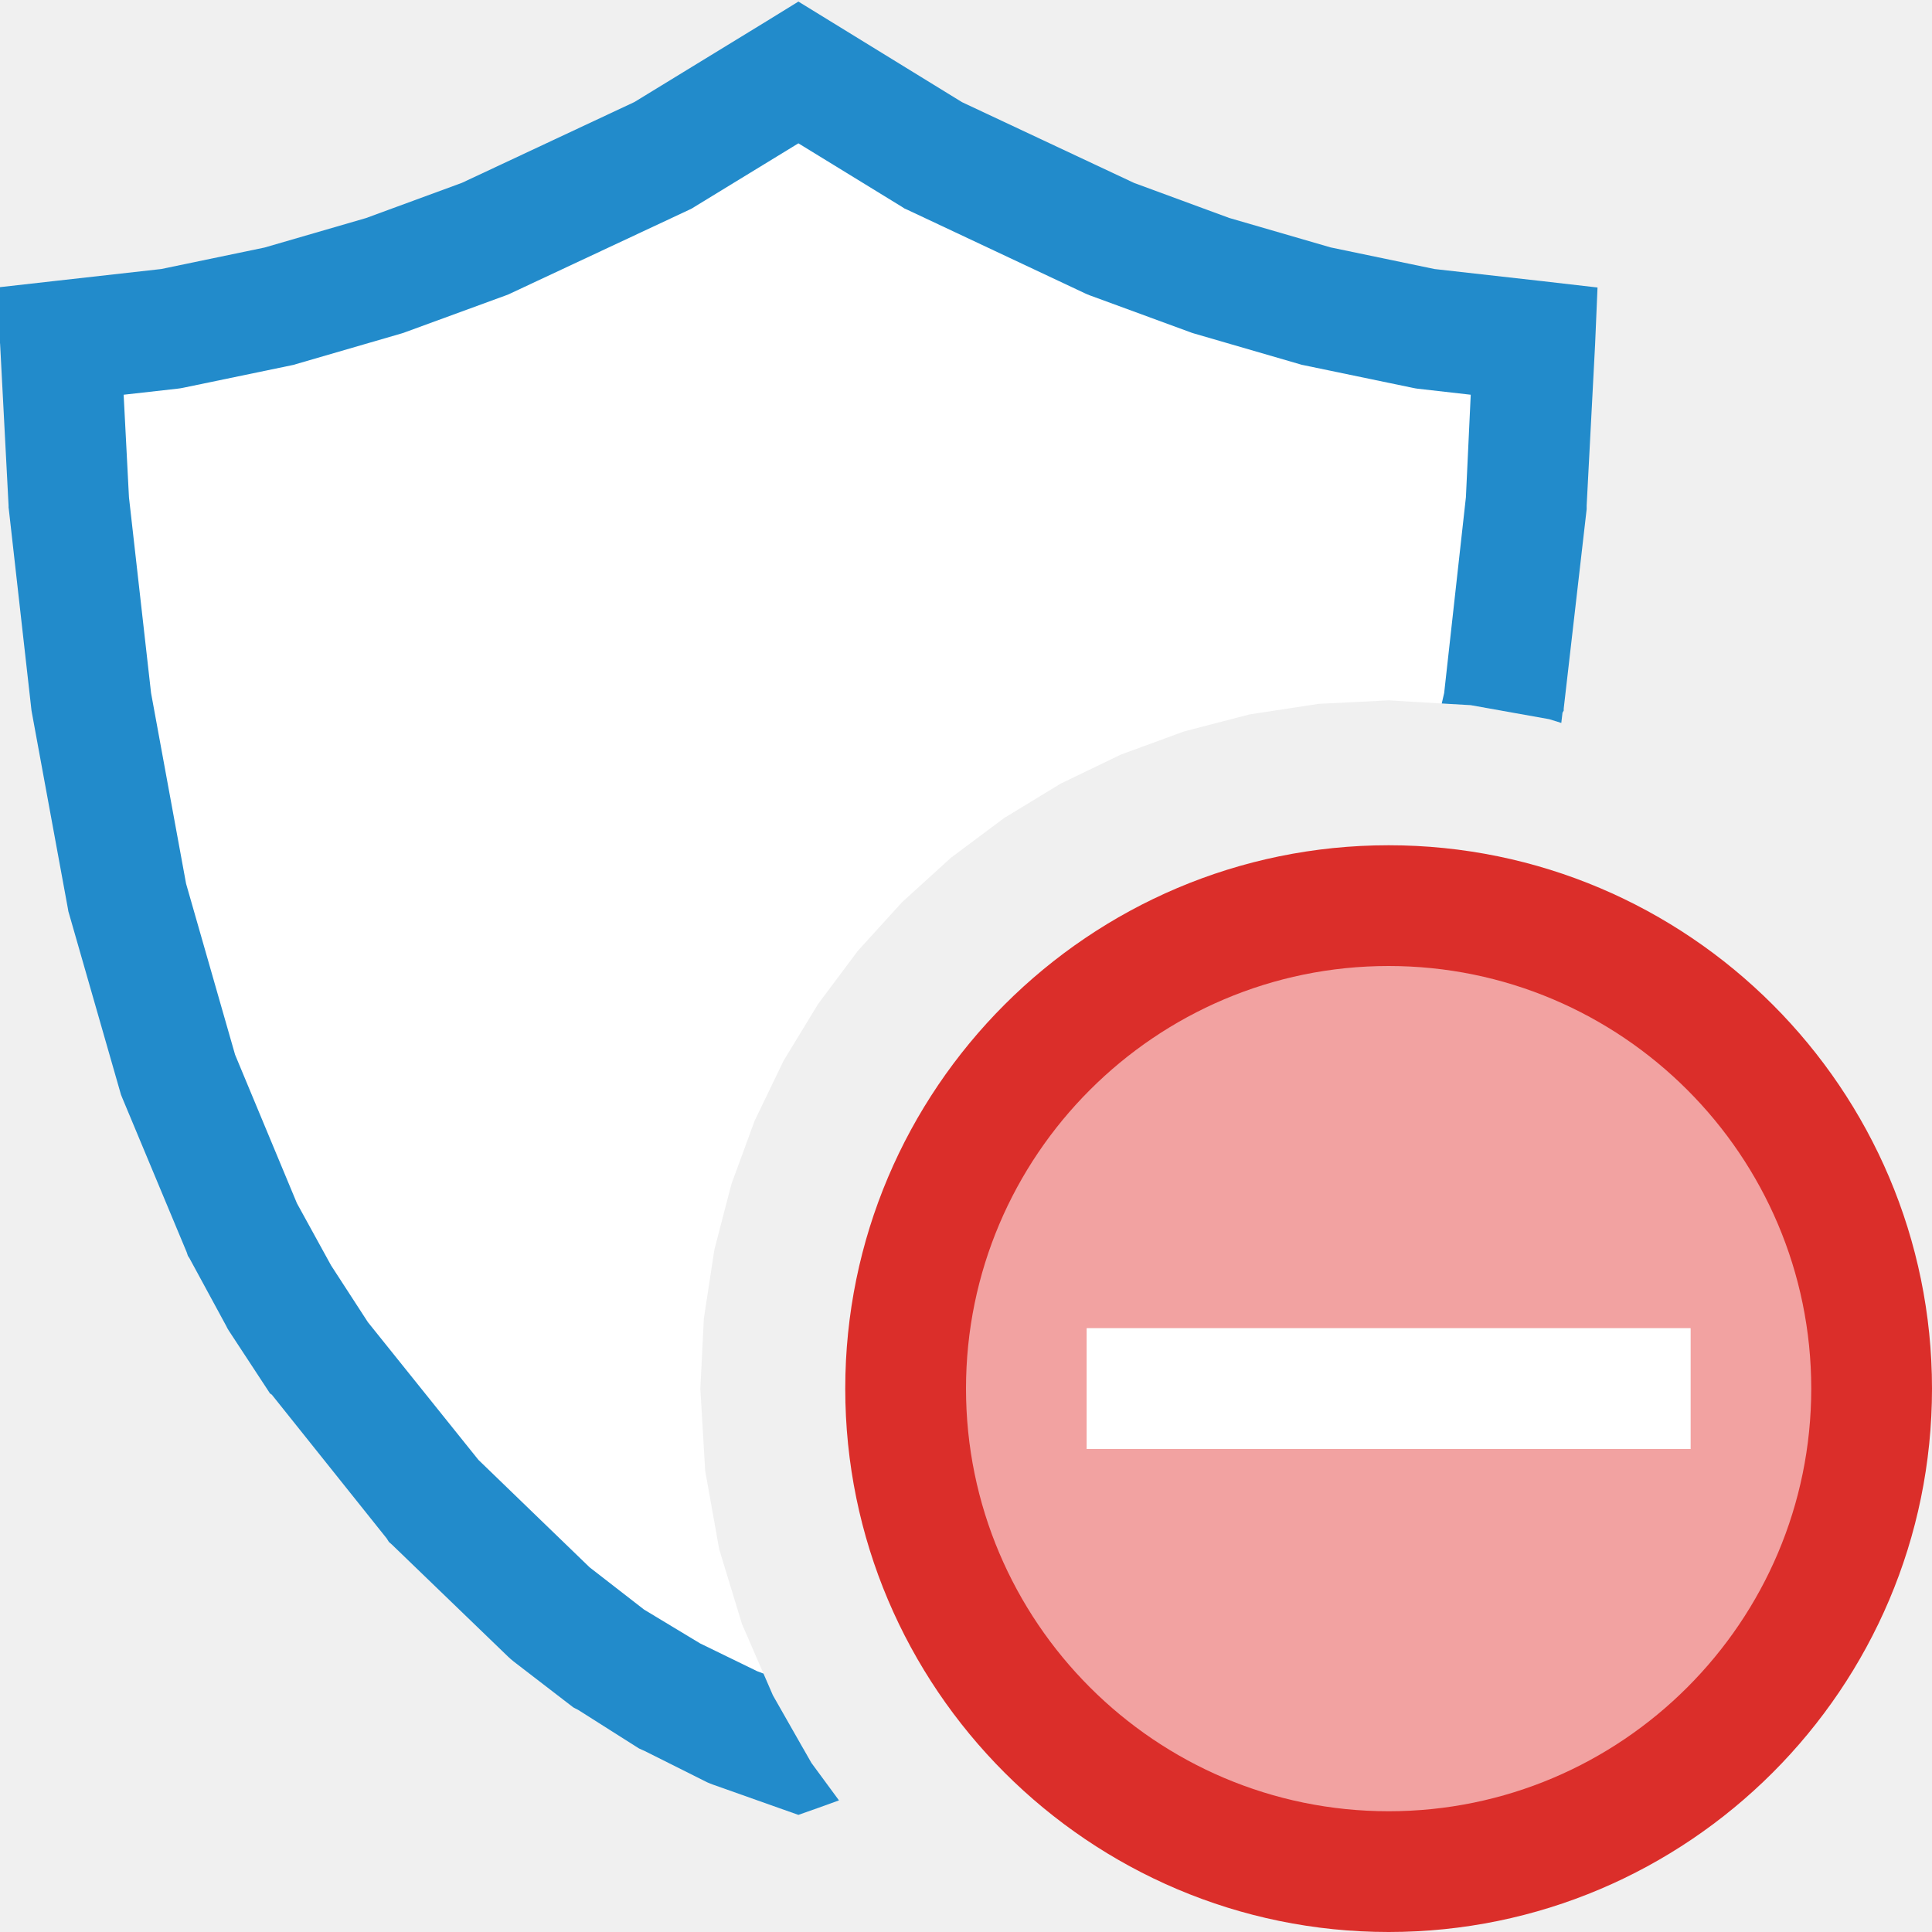
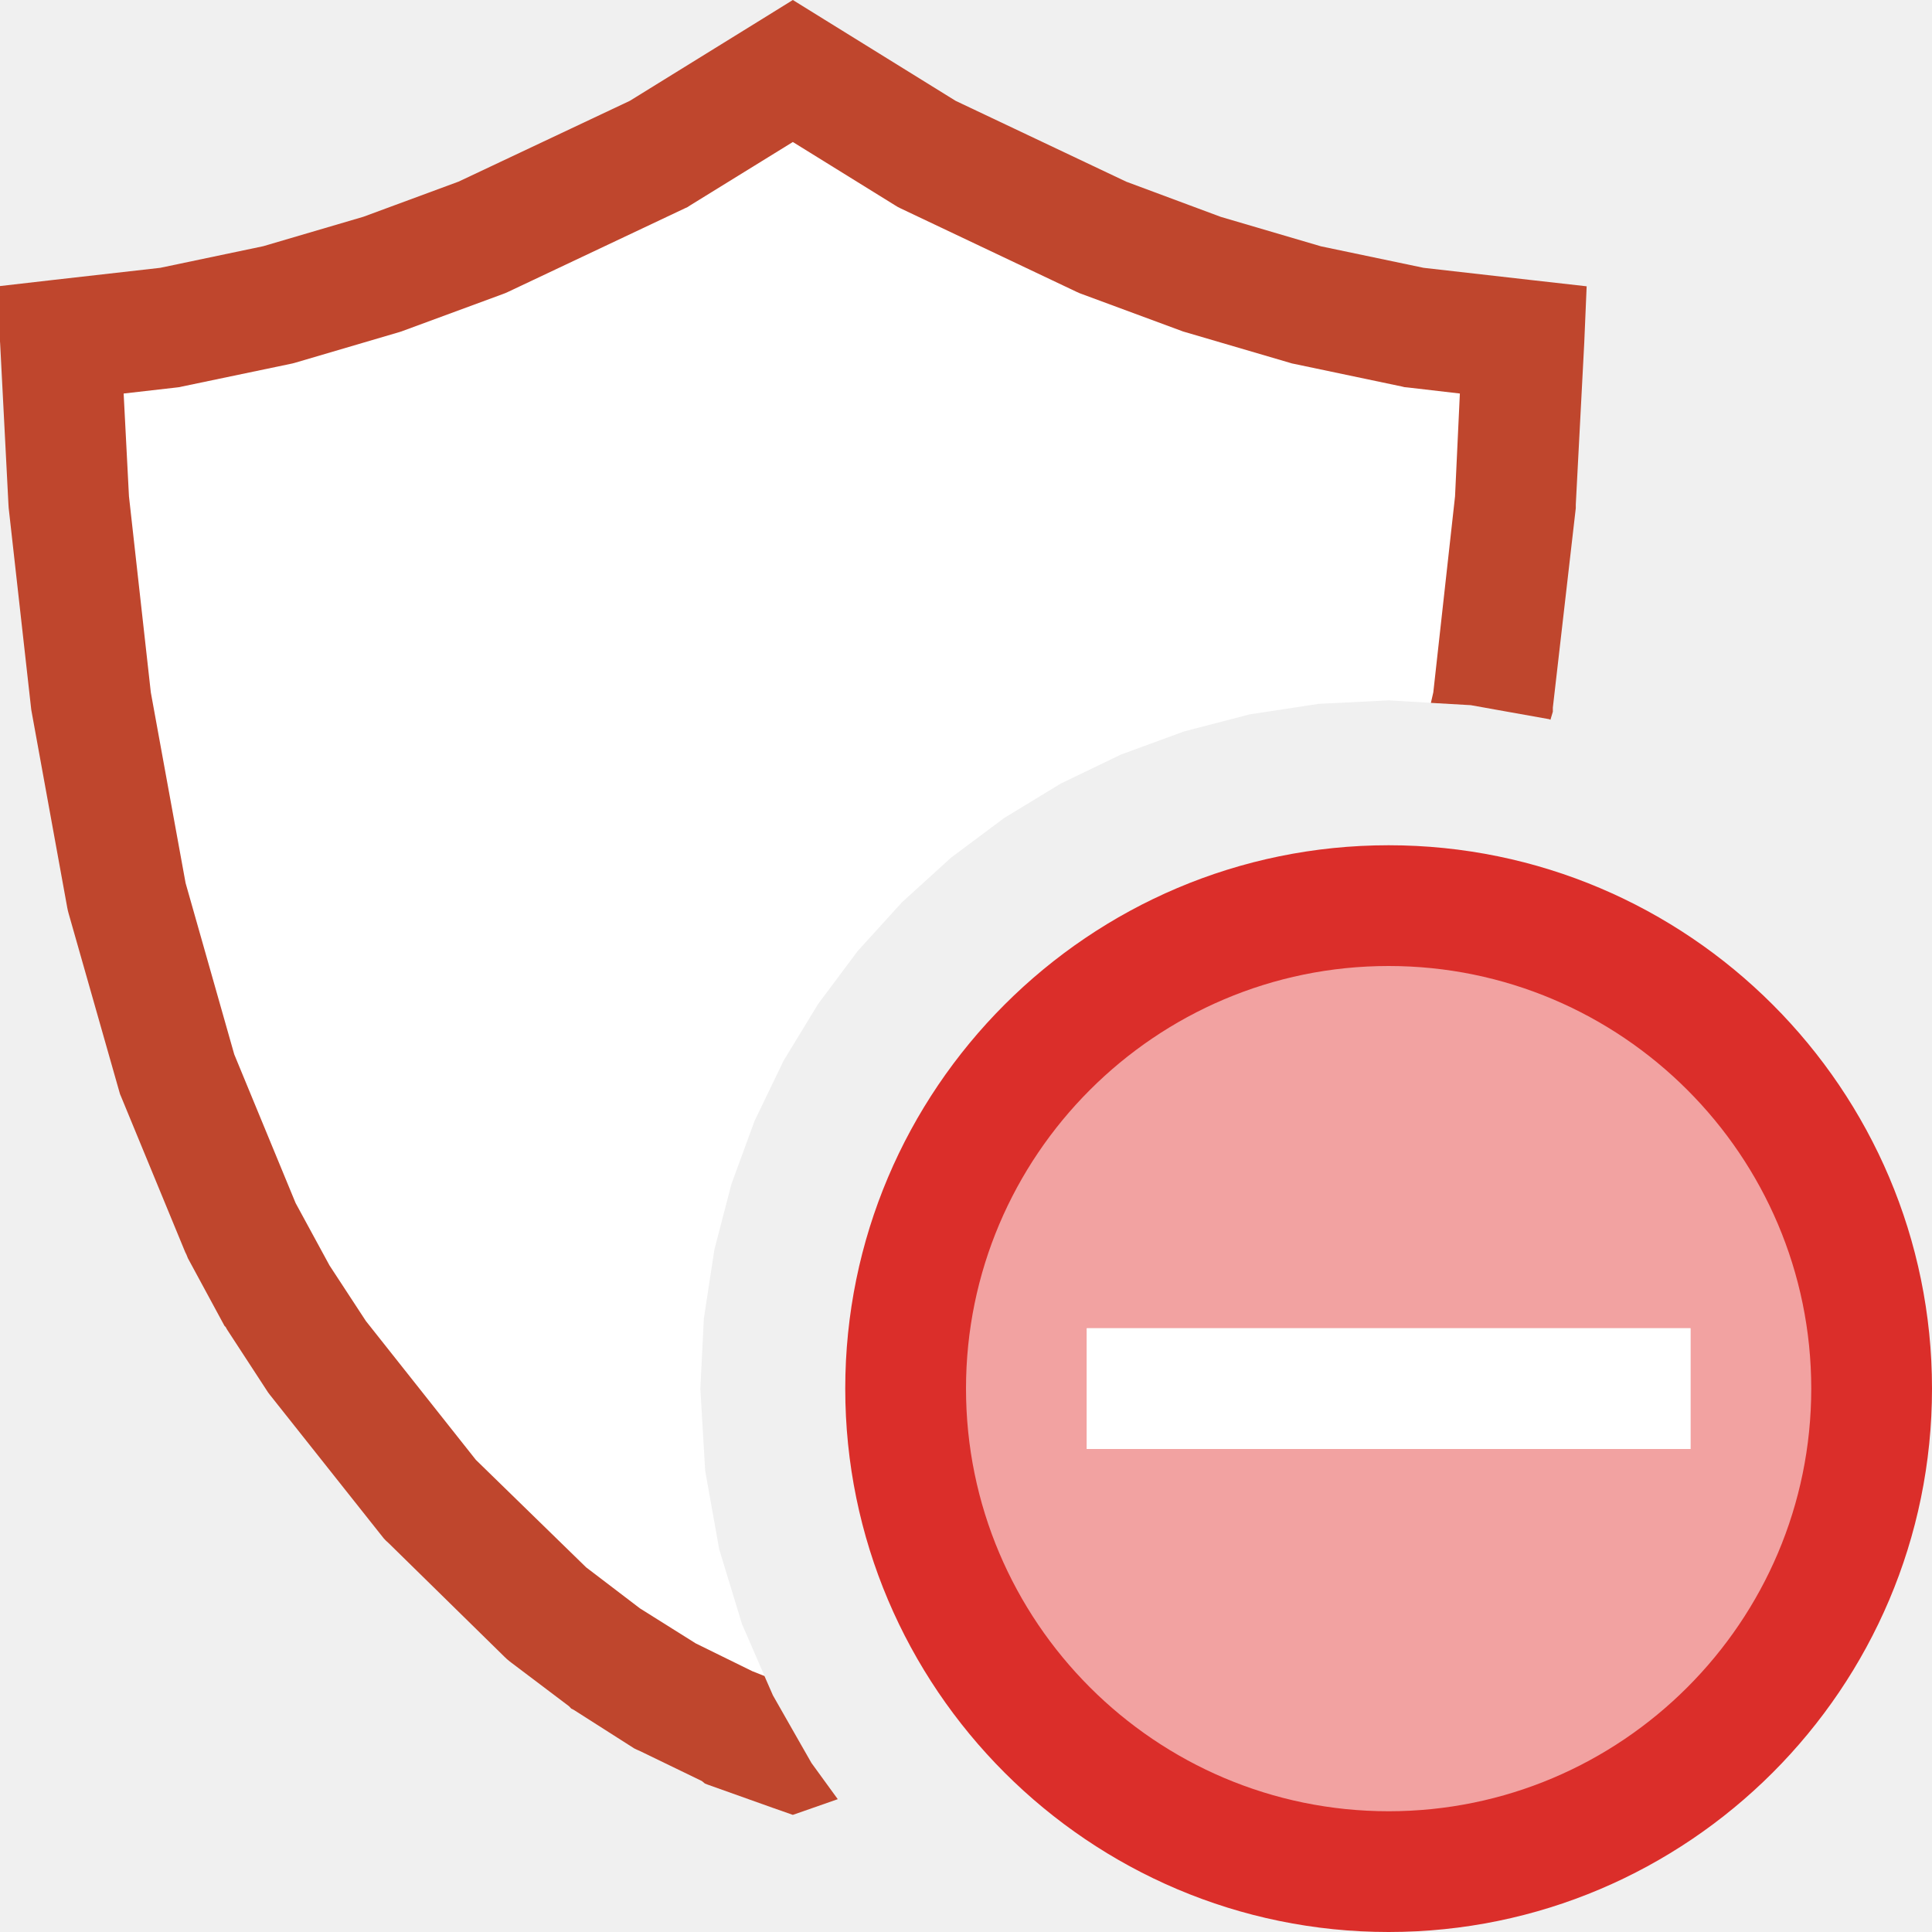
<svg xmlns="http://www.w3.org/2000/svg" version="1.1" id="Layer_1" x="0px" y="0px" width="16px" height="16px" viewBox="0 0 16 16" enable-background="new 0 0 16 16" xml:space="preserve">
  <g id="main">
    <g id="icon">
-       <path d="M5.492,1.286L4.018,1.977L3.187,2.281L2.313,2.535L1.413,2.722L0.5,2.825L0.57,4.161L0.756,5.812L1.054,7.433L1.475,8.901L2.008,10.18L2.312,10.74L2.641,11.24L3.592,12.43L4.556,13.36L5.05,13.74L5.556,14.05L6.076,14.31L6.612,14.5L6.654,14.48L6.401,14.04L6.145,13.45L5.956,12.83L5.84,12.18L5.8,11.5L5.829,10.92L5.916,10.35L6.057,9.807L6.249,9.283L6.489,8.785L6.775,8.315L7.103,7.876L7.471,7.471L7.876,7.103L8.315,6.775L8.785,6.489L9.283,6.249L9.807,6.057L10.35,5.916L10.92,5.829L11.5,5.8L12.18,5.84L12.44,5.887L12.45,5.812L12.64,4.161L12.71,2.825L11.8,2.722L10.9,2.535L10.03,2.281L9.198,1.977L7.729,1.286L6.612,0.6zz" fill="#FFFFFF" />
-       <path d="M6.351,0.174L5.254,0.845L3.826,1.514L3.031,1.806L2.191,2.05L1.335,2.228L0.444,2.328L-0,2.378L0,2.84L0.001,2.851L0.071,4.187L0.071,4.202L0.073,4.217L0.259,5.868L0.261,5.885L0.264,5.902L0.562,7.523L0.566,7.547L0.573,7.571L0.994,9.038L1.002,9.066L1.013,9.093L1.546,10.37L1.556,10.4L1.569,10.42L1.873,10.98L1.883,11L1.895,11.02L2.223,11.52L2.236,11.54L2.251,11.55L3.202,12.74L3.221,12.77L3.244,12.79L4.208,13.72L4.23,13.74L4.254,13.76L4.748,14.14L4.767,14.15L4.787,14.16L5.292,14.48L5.314,14.49L5.337,14.5L5.856,14.76L5.88,14.77L5.906,14.78L6.442,14.97L6.612,15.03L6.782,14.97L6.948,14.91L6.72,14.6L6.401,14.04L6.323,13.86L6.27,13.84L5.798,13.61L5.334,13.33L4.883,12.98L3.962,12.09L3.047,10.95L2.742,10.48L2.459,9.965L1.947,8.735L1.541,7.318L1.251,5.739L1.068,4.118L1.024,3.269L1.469,3.219L1.492,3.216L1.514,3.212L2.415,3.025L2.434,3.021L2.453,3.015L3.327,2.761L3.343,2.756L3.359,2.75L4.19,2.446L4.211,2.438L4.23,2.429L5.704,1.739L5.729,1.727L5.753,1.712L6.612,1.187L7.468,1.712L7.491,1.727L7.516,1.738L8.985,2.429L9.005,2.438L9.025,2.446L9.854,2.75L9.87,2.756L9.886,2.761L10.76,3.015L10.78,3.021L10.8,3.025L11.7,3.212L11.72,3.216L11.74,3.219L12.18,3.269L12.14,4.118L11.96,5.739L11.94,5.826L12.18,5.84L12.83,5.956L12.93,5.987L12.94,5.902L12.95,5.885L12.95,5.868L13.14,4.217L13.14,4.202L13.14,4.187L13.21,2.851L13.23,2.381L12.77,2.328L11.88,2.228L11.02,2.049L10.18,1.805L9.392,1.515L7.967,0.846L6.874,0.174L6.612,0.013zz" fill="#228BCB" />
+       <path d="M5.454,1.275L3.992,1.966L3.167,2.271L2.3,2.525L1.406,2.712L0.5,2.815L0.569,4.153L0.754,5.805L1.049,7.428L1.467,8.896L1.996,10.18L2.299,10.74L2.625,11.24L3.569,12.43L4.526,13.36L5.016,13.74L5.518,14.05L6.034,14.31L6.566,14.5L6.646,14.47L6.401,14.04L6.145,13.45L5.956,12.83L5.84,12.18L5.8,11.5L5.829,10.92L5.916,10.35L6.057,9.807L6.249,9.283L6.489,8.785L6.775,8.315L7.103,7.876L7.471,7.471L7.876,7.103L8.315,6.775L8.785,6.489L9.283,6.249L9.807,6.057L10.35,5.916L10.92,5.829L11.5,5.8L12.18,5.84L12.35,5.871L12.36,5.805L12.55,4.153L12.62,2.815L11.71,2.712L10.82,2.525L9.955,2.271L9.133,1.966L7.675,1.275L6.566,0.588zz" fill="#FFFFFF" />
+       <path d="M6.303,0.163L5.216,0.835L3.798,1.504L3.01,1.795L2.18,2.039L1.327,2.218L0.444,2.318L-0,2.369L0,2.829L0.001,2.841L0.07,4.178L0.071,4.193L0.072,4.208L0.257,5.861L0.259,5.878L0.262,5.895L0.557,7.517L0.562,7.541L0.568,7.564L0.986,9.033L0.994,9.061L1.005,9.087L1.534,10.37L1.544,10.39L1.556,10.42L1.859,10.98L1.869,10.99L1.88,11.01L2.206,11.51L2.219,11.53L2.234,11.55L3.178,12.74L3.197,12.76L3.219,12.78L4.177,13.72L4.198,13.74L4.222,13.76L4.712,14.13L4.731,14.15L4.751,14.16L5.253,14.48L5.274,14.49L5.297,14.5L5.813,14.75L5.837,14.77L5.862,14.78L6.395,14.97L6.566,15.03L6.738,14.97L6.938,14.9L6.72,14.6L6.401,14.04L6.331,13.88L6.23,13.84L5.762,13.61L5.3,13.32L4.854,12.98L3.941,12.09L3.03,10.94L2.729,10.48L2.448,9.963L1.94,8.732L1.537,7.313L1.249,5.734L1.068,4.11L1.024,3.259L1.462,3.209L1.486,3.206L1.508,3.201L2.403,3.014L2.422,3.01L2.441,3.005L3.308,2.75L3.324,2.745L3.34,2.739L4.165,2.435L4.186,2.427L4.206,2.418L5.668,1.727L5.694,1.715L5.717,1.7L6.566,1.176L7.412,1.7L7.435,1.714L7.461,1.727L8.918,2.418L8.938,2.427L8.959,2.435L9.781,2.739L9.797,2.745L9.814,2.75L10.68,3.004L10.7,3.01L10.72,3.014L11.61,3.201L11.63,3.206L11.66,3.209L12.09,3.259L12.05,4.111L11.87,5.734L11.85,5.821L12.18,5.84L12.83,5.956L12.84,5.961L12.86,5.894L12.86,5.878L12.86,5.86L13.05,4.208L13.05,4.193L13.05,4.179L13.12,2.841L13.14,2.371L12.67,2.318L11.79,2.218L10.94,2.04L10.11,1.796L9.328,1.505L7.914,0.835L6.829,0.163L6.566,0zz" fill="#BF462D" />
    </g>
    <g id="overlay">
      <path d="M11.5,7.5c-2.209,0,-4,1.791,-4,4c0,2.209,1.791,4,4,4s4,-1.791,4,-4C15.5,9.291,13.709,7.5,11.5,7.5zM14,12H9v-1h5V12z" fill="#F7BFBF" />
      <path d="M11.5,7.5c-2.209,0,-4,1.791,-4,4c0,2.209,1.791,4,4,4s4,-1.791,4,-4C15.5,9.291,13.709,7.5,11.5,7.5zM14,12H9v-1h5V12z" fill="#DB2E2A" opacity="0.2" />
      <path d="M11.5,16c-2.481,0,-4.5,-2.019,-4.5,-4.5s2.019,-4.5,4.5,-4.5s4.5,2.019,4.5,4.5S13.981,16,11.5,16zM11.5,8c-1.93,0,-3.5,1.57,-3.5,3.5s1.57,3.5,3.5,3.5s3.5,-1.57,3.5,-3.5S13.43,8,11.5,8z" fill="#DB2E2A" />
      <rect x="9" y="11" width="5" height="1" fill="#FFFFFF" />
    </g>
  </g>
</svg>
